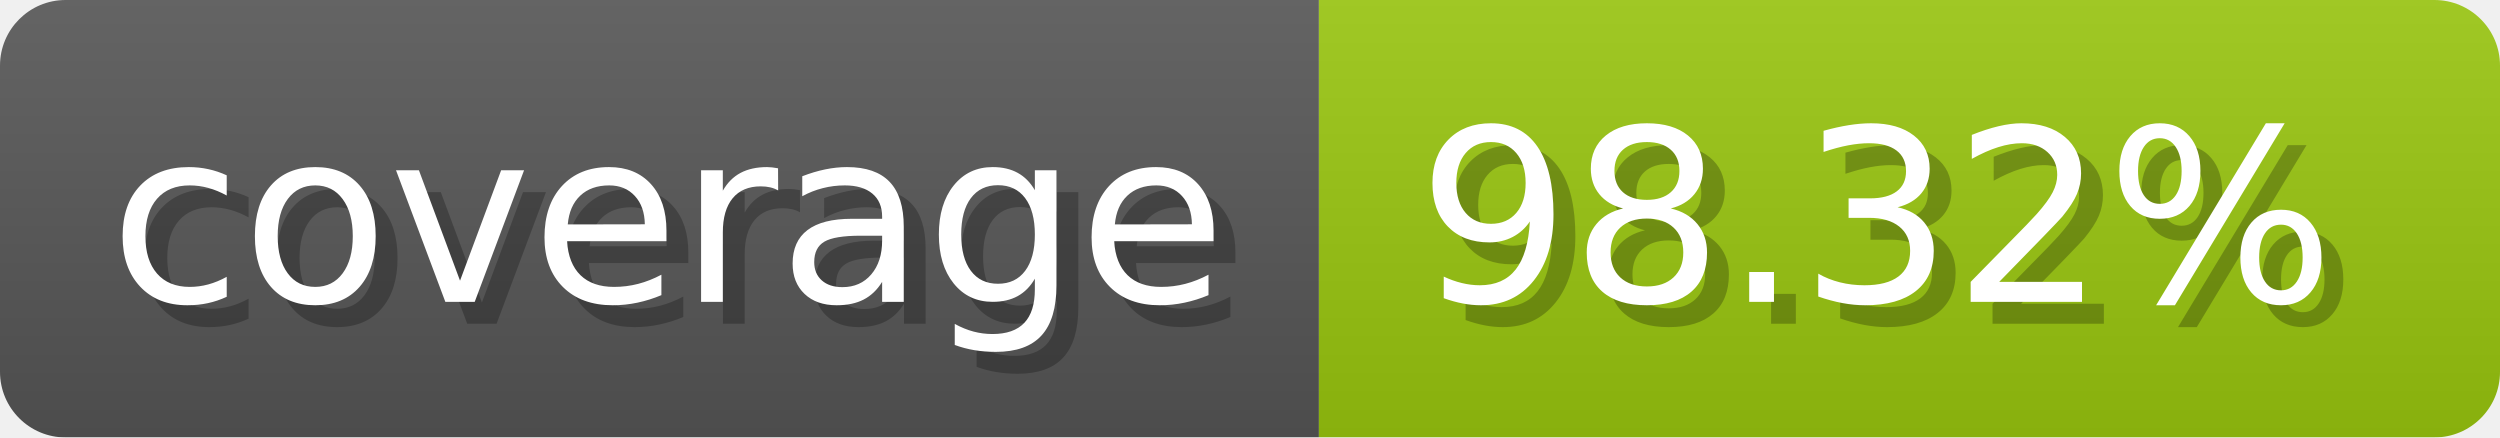
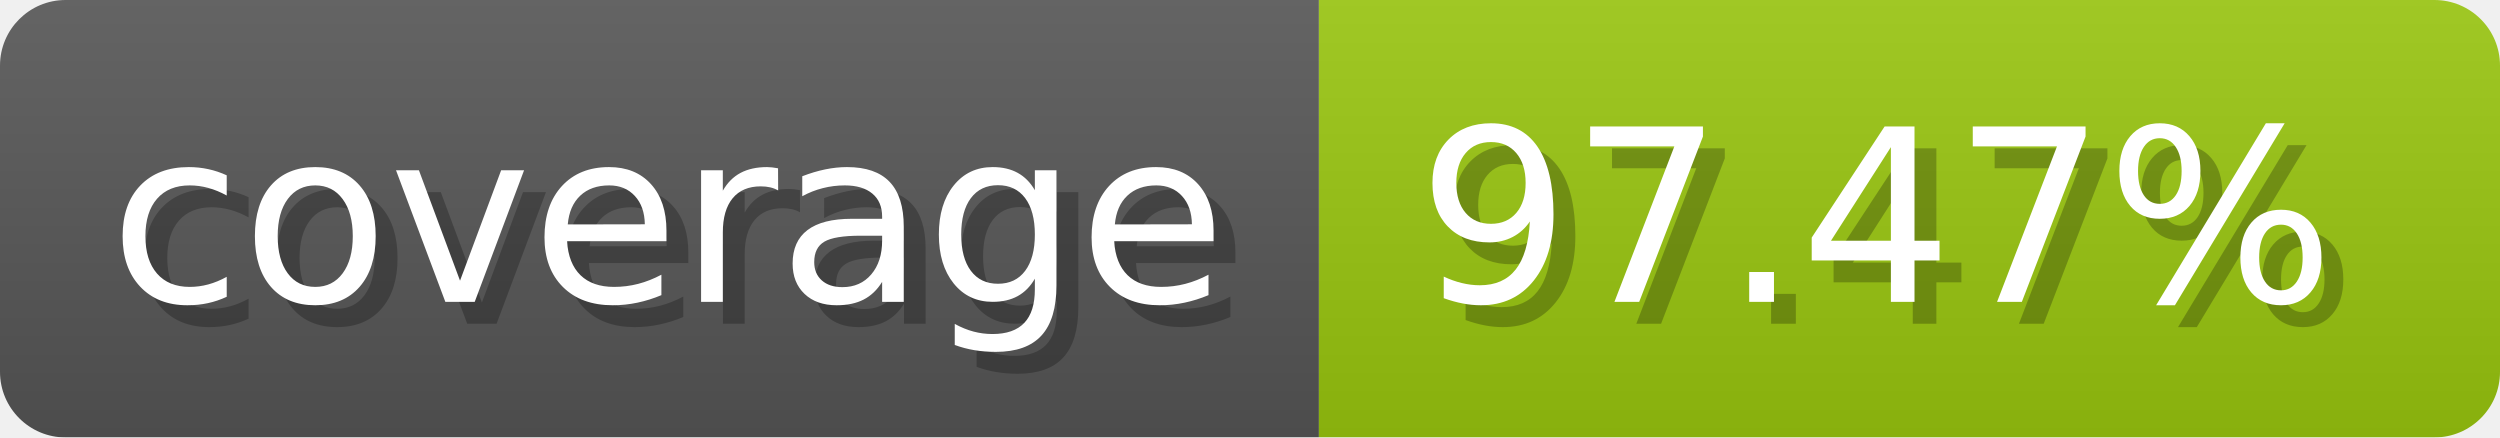
- <svg xmlns="http://www.w3.org/2000/svg" width="114.3" height="20" viewBox="0 0 1143 200" role="img" aria-label="coverage: 98.32%">
+ <svg xmlns="http://www.w3.org/2000/svg" width="114.3" height="20" viewBox="0 0 1143 200" role="img" aria-label="coverage: 97.47%">
  <linearGradient id="a" x2="0" y2="100%">
    <stop offset="0" stop-opacity=".1" stop-color="#EEE" />
    <stop offset="1" stop-opacity=".1" />
  </linearGradient>
  <mask id="m">
    <rect width="1143" height="200" rx="30" fill="#FFF" />
  </mask>
  <g mask="url(#m)">
    <rect width="603" height="200" fill="#555" />
    <rect width="540" height="200" fill="#97c40f" x="603" />
    <rect width="1143" height="200" fill="url(#a)" />
  </g>
  <g aria-hidden="true" fill="#fff" text-anchor="start" font-family="Verdana,DejaVu Sans,sans-serif" font-size="110">
    <text x="60" y="148" textLength="503" fill="#000" opacity="0.25">coverage</text>
    <text x="50" y="138" textLength="503">coverage</text>
-     <text x="658" y="148" textLength="440" fill="#000" opacity="0.25">98.32%</text>
-     <text x="648" y="138" textLength="440">98.32%</text>
+     <text x="658" y="148" textLength="440" fill="#000" opacity="0.25">97.47%</text>
+     <text x="648" y="138" textLength="440">97.47%</text>
  </g>
</svg>
